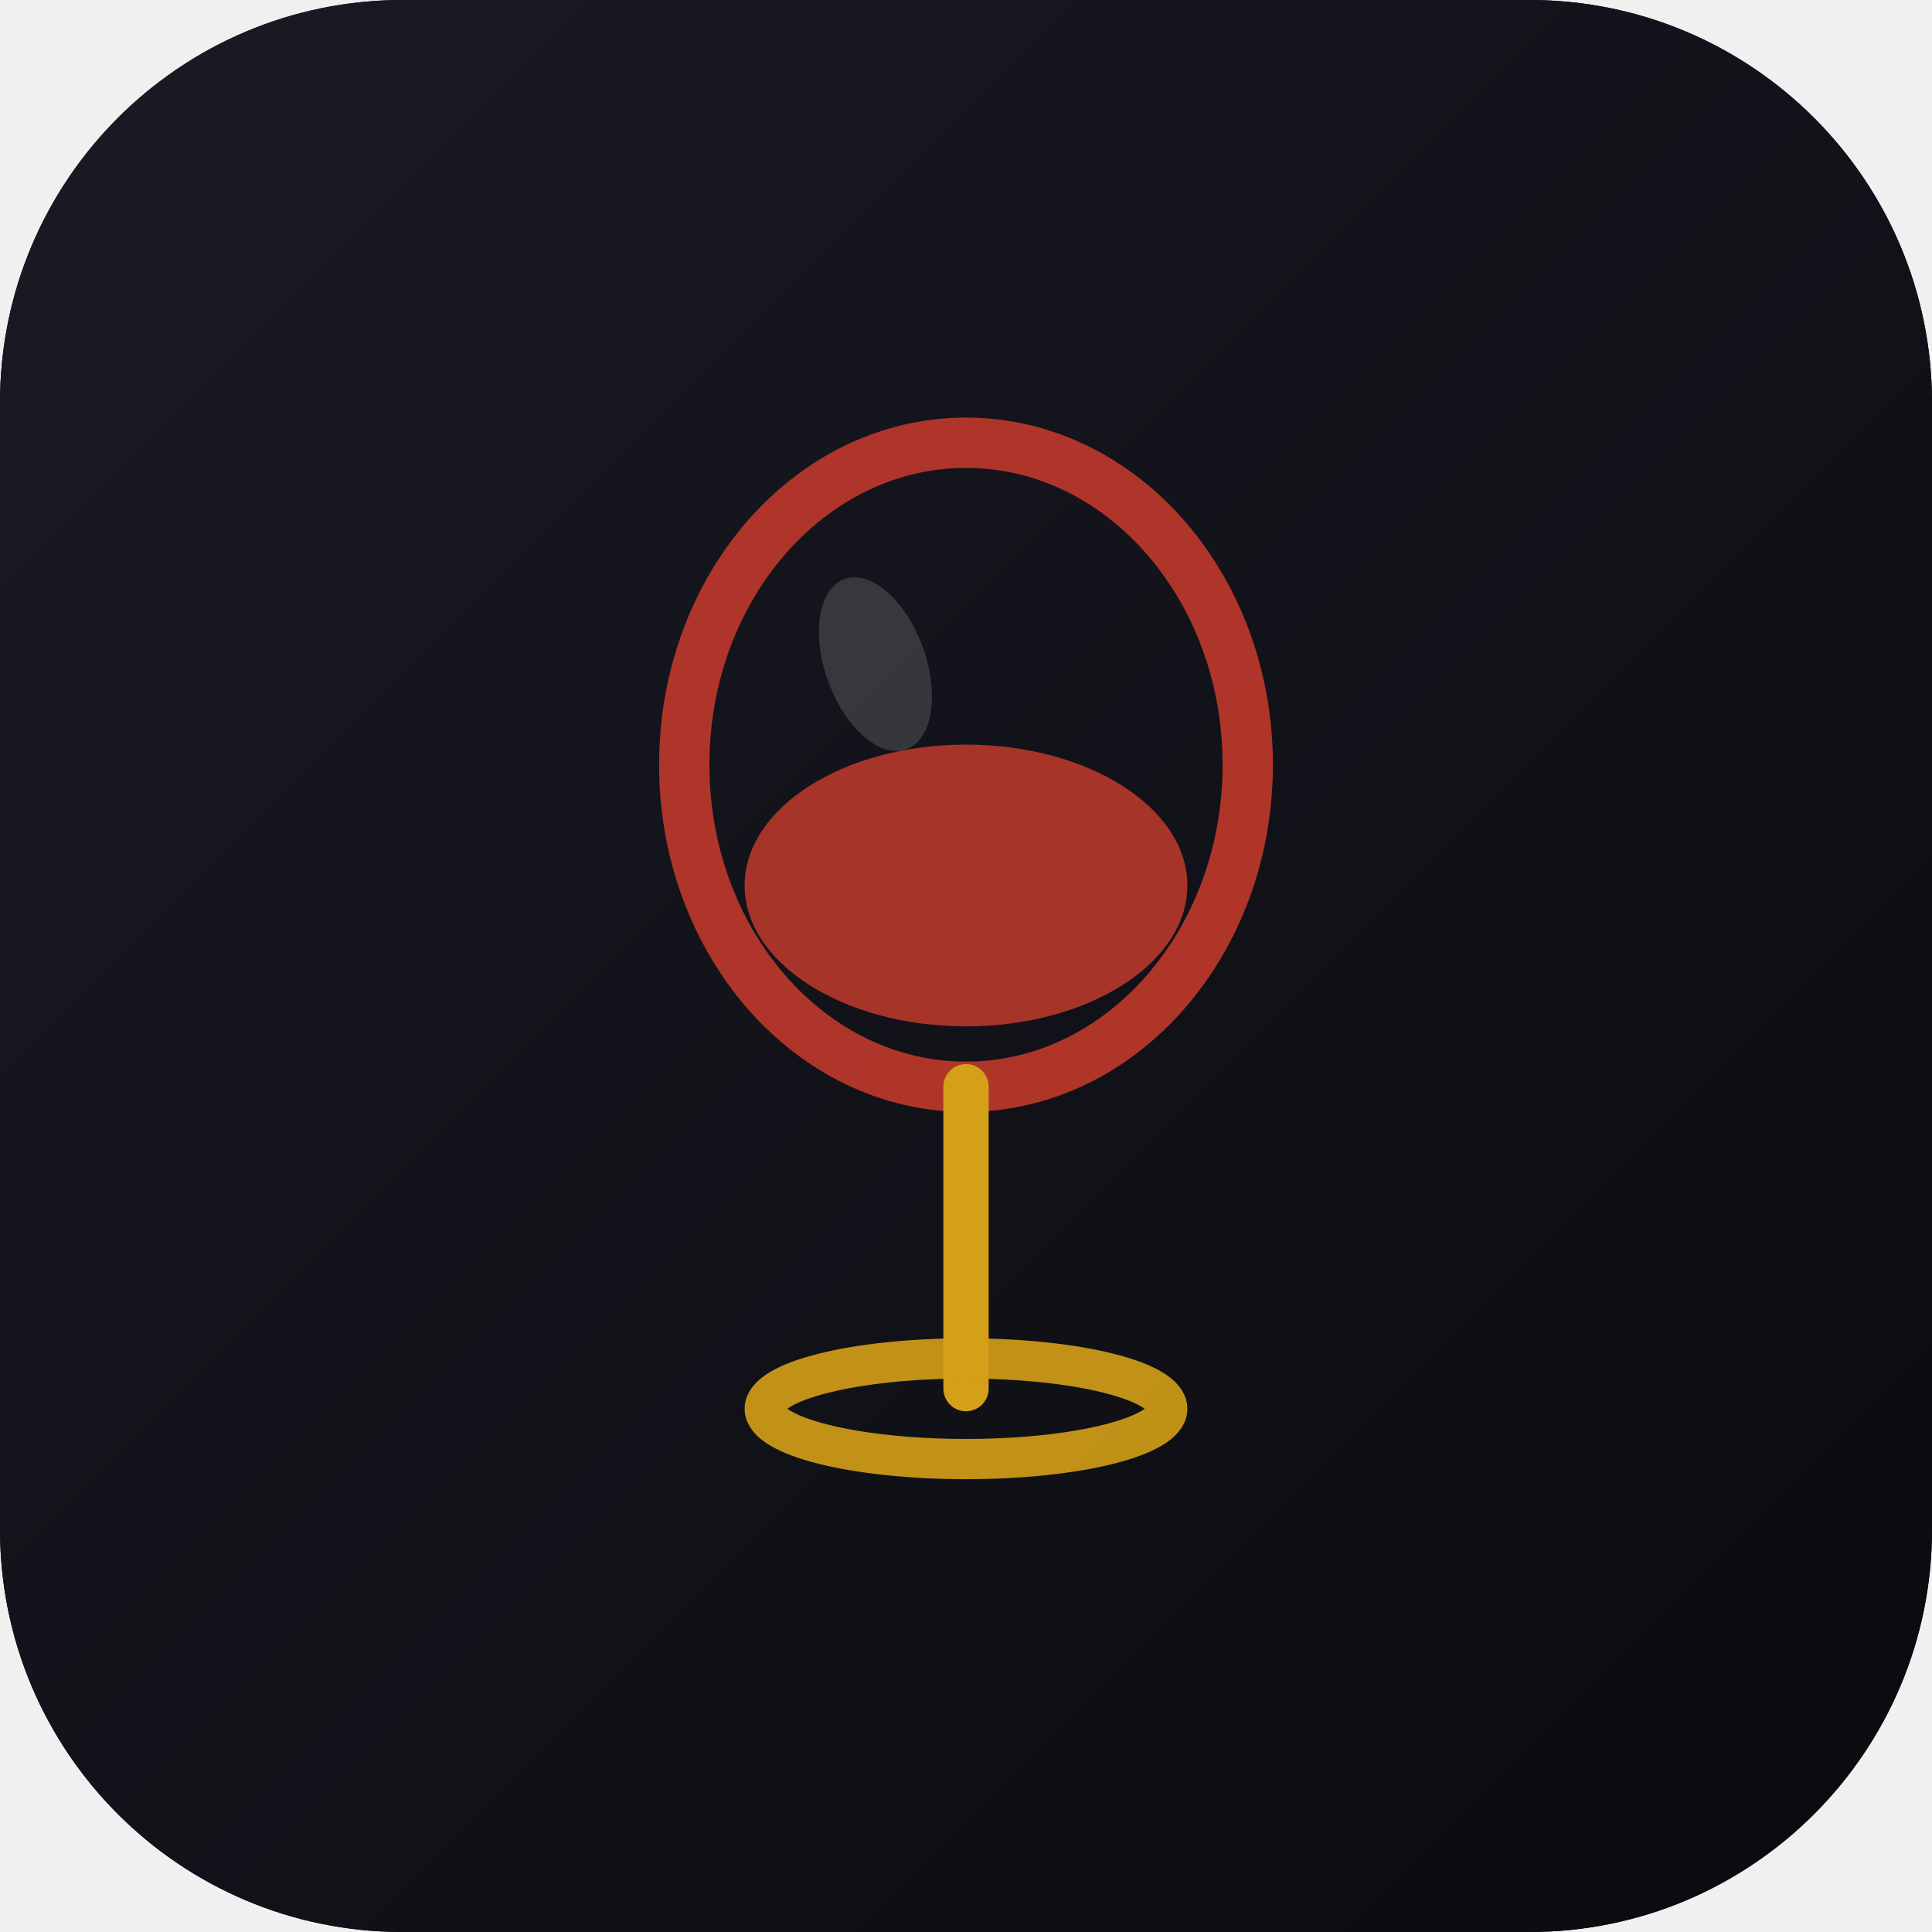
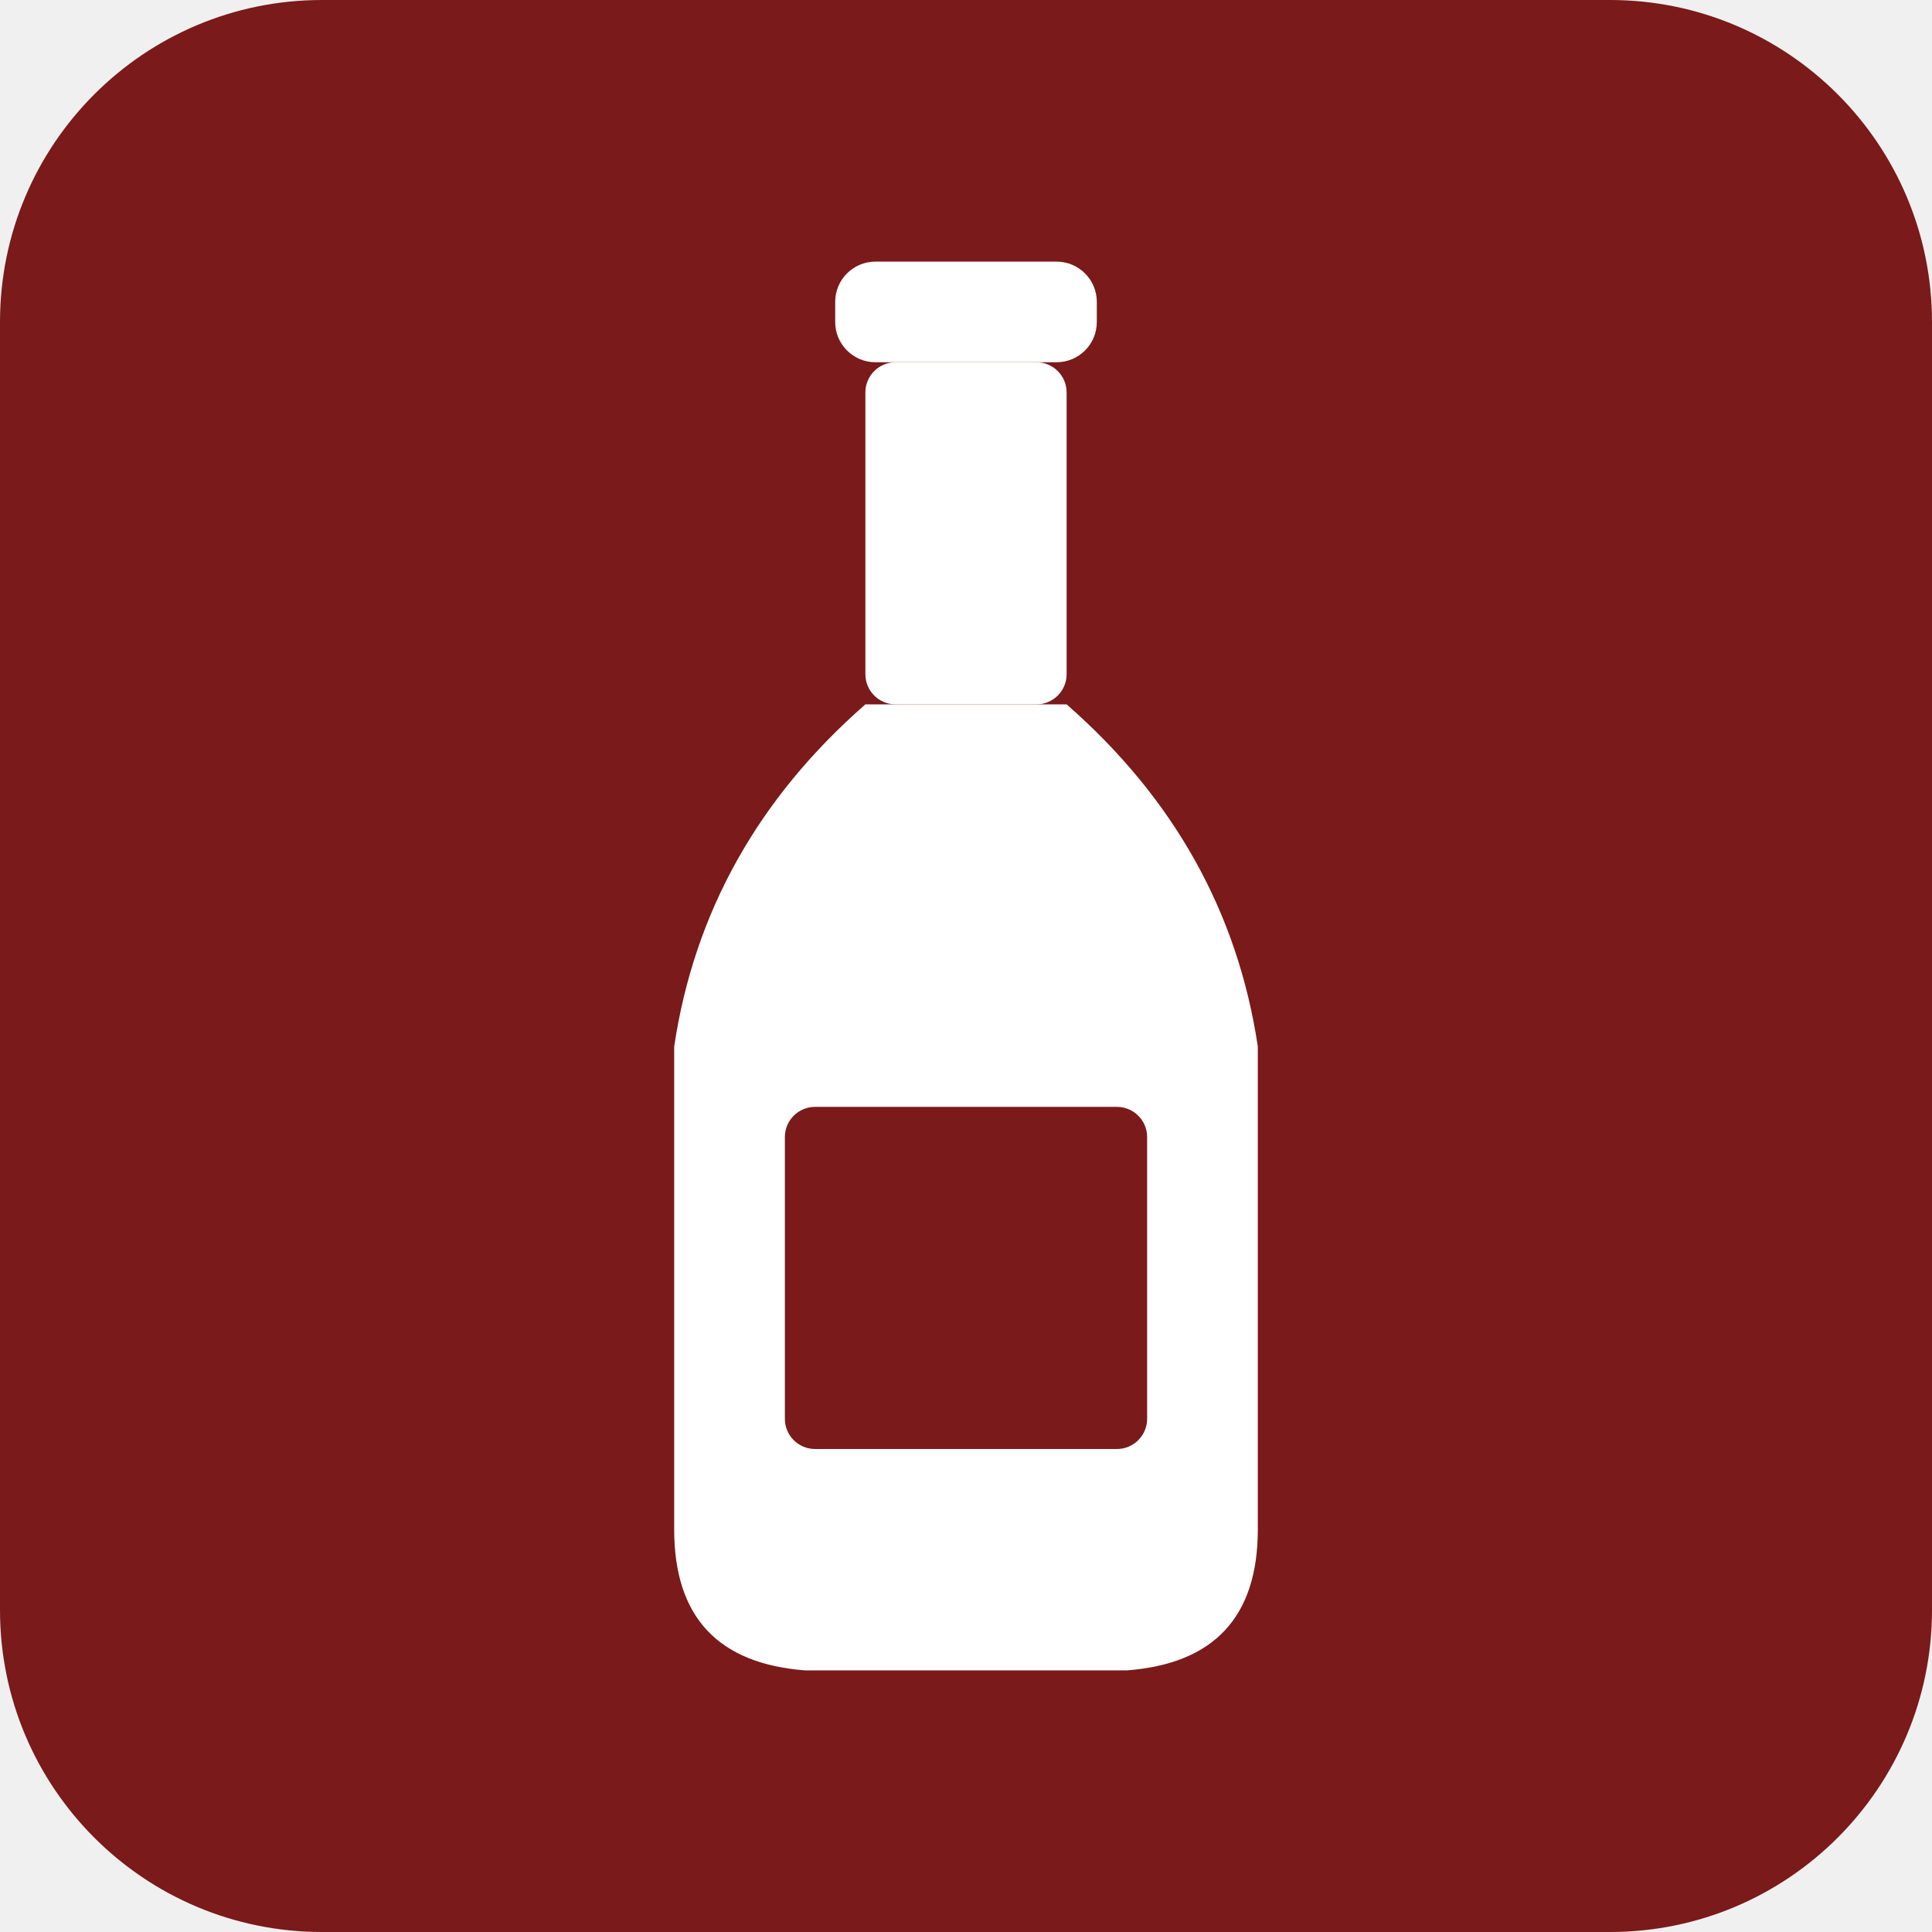
<svg xmlns="http://www.w3.org/2000/svg" viewBox="0 0 192 192" width="192" height="192">
-   <rect width="192" height="192" rx="40" fill="#0a0a0f" />
-   <rect width="192" height="192" rx="40" fill="url(#grad)" />
-   <defs>
-     <linearGradient id="grad" x1="0" y1="0" x2="1" y2="1">
-       <stop offset="0%" stop-color="#1a1a24" />
-       <stop offset="100%" stop-color="#0a0a0f" />
-     </linearGradient>
-   </defs>
-   <g transform="translate(96,96)">
-     <ellipse cx="0" cy="-20" rx="28" ry="32" fill="none" stroke="#c0392b" stroke-width="5" opacity="0.9" />
-     <ellipse cx="0" cy="-8" rx="22" ry="14" fill="#c0392b" opacity="0.85" />
-     <line x1="0" y1="12" x2="0" y2="42" stroke="#d4a017" stroke-width="4.5" stroke-linecap="round" />
-     <ellipse cx="0" cy="44" rx="20" ry="5" fill="none" stroke="#d4a017" stroke-width="4" opacity="0.9" />
-     <ellipse cx="-9" cy="-30" rx="5" ry="9" fill="white" opacity="0.15" transform="rotate(-20,-9,-30)" />
-   </g>
+   <rect width="192" height="192" rx="32" fill="#7a1a1a" />
+   <rect x="83" y="26" width="26" height="10" rx="4" fill="white" />
+   <rect x="86" y="36" width="20" height="34" rx="3" fill="white" />
+   <path d="M86 70 Q70 84 67 104 L67 152 Q67 165 80 166 L112 166 Q125 165 125 152 L125 104 Q122 84 106 70 Z" fill="white" />
+   <rect x="78" y="110" width="36" height="34" rx="3" fill="#7a1a1a" />
</svg>
